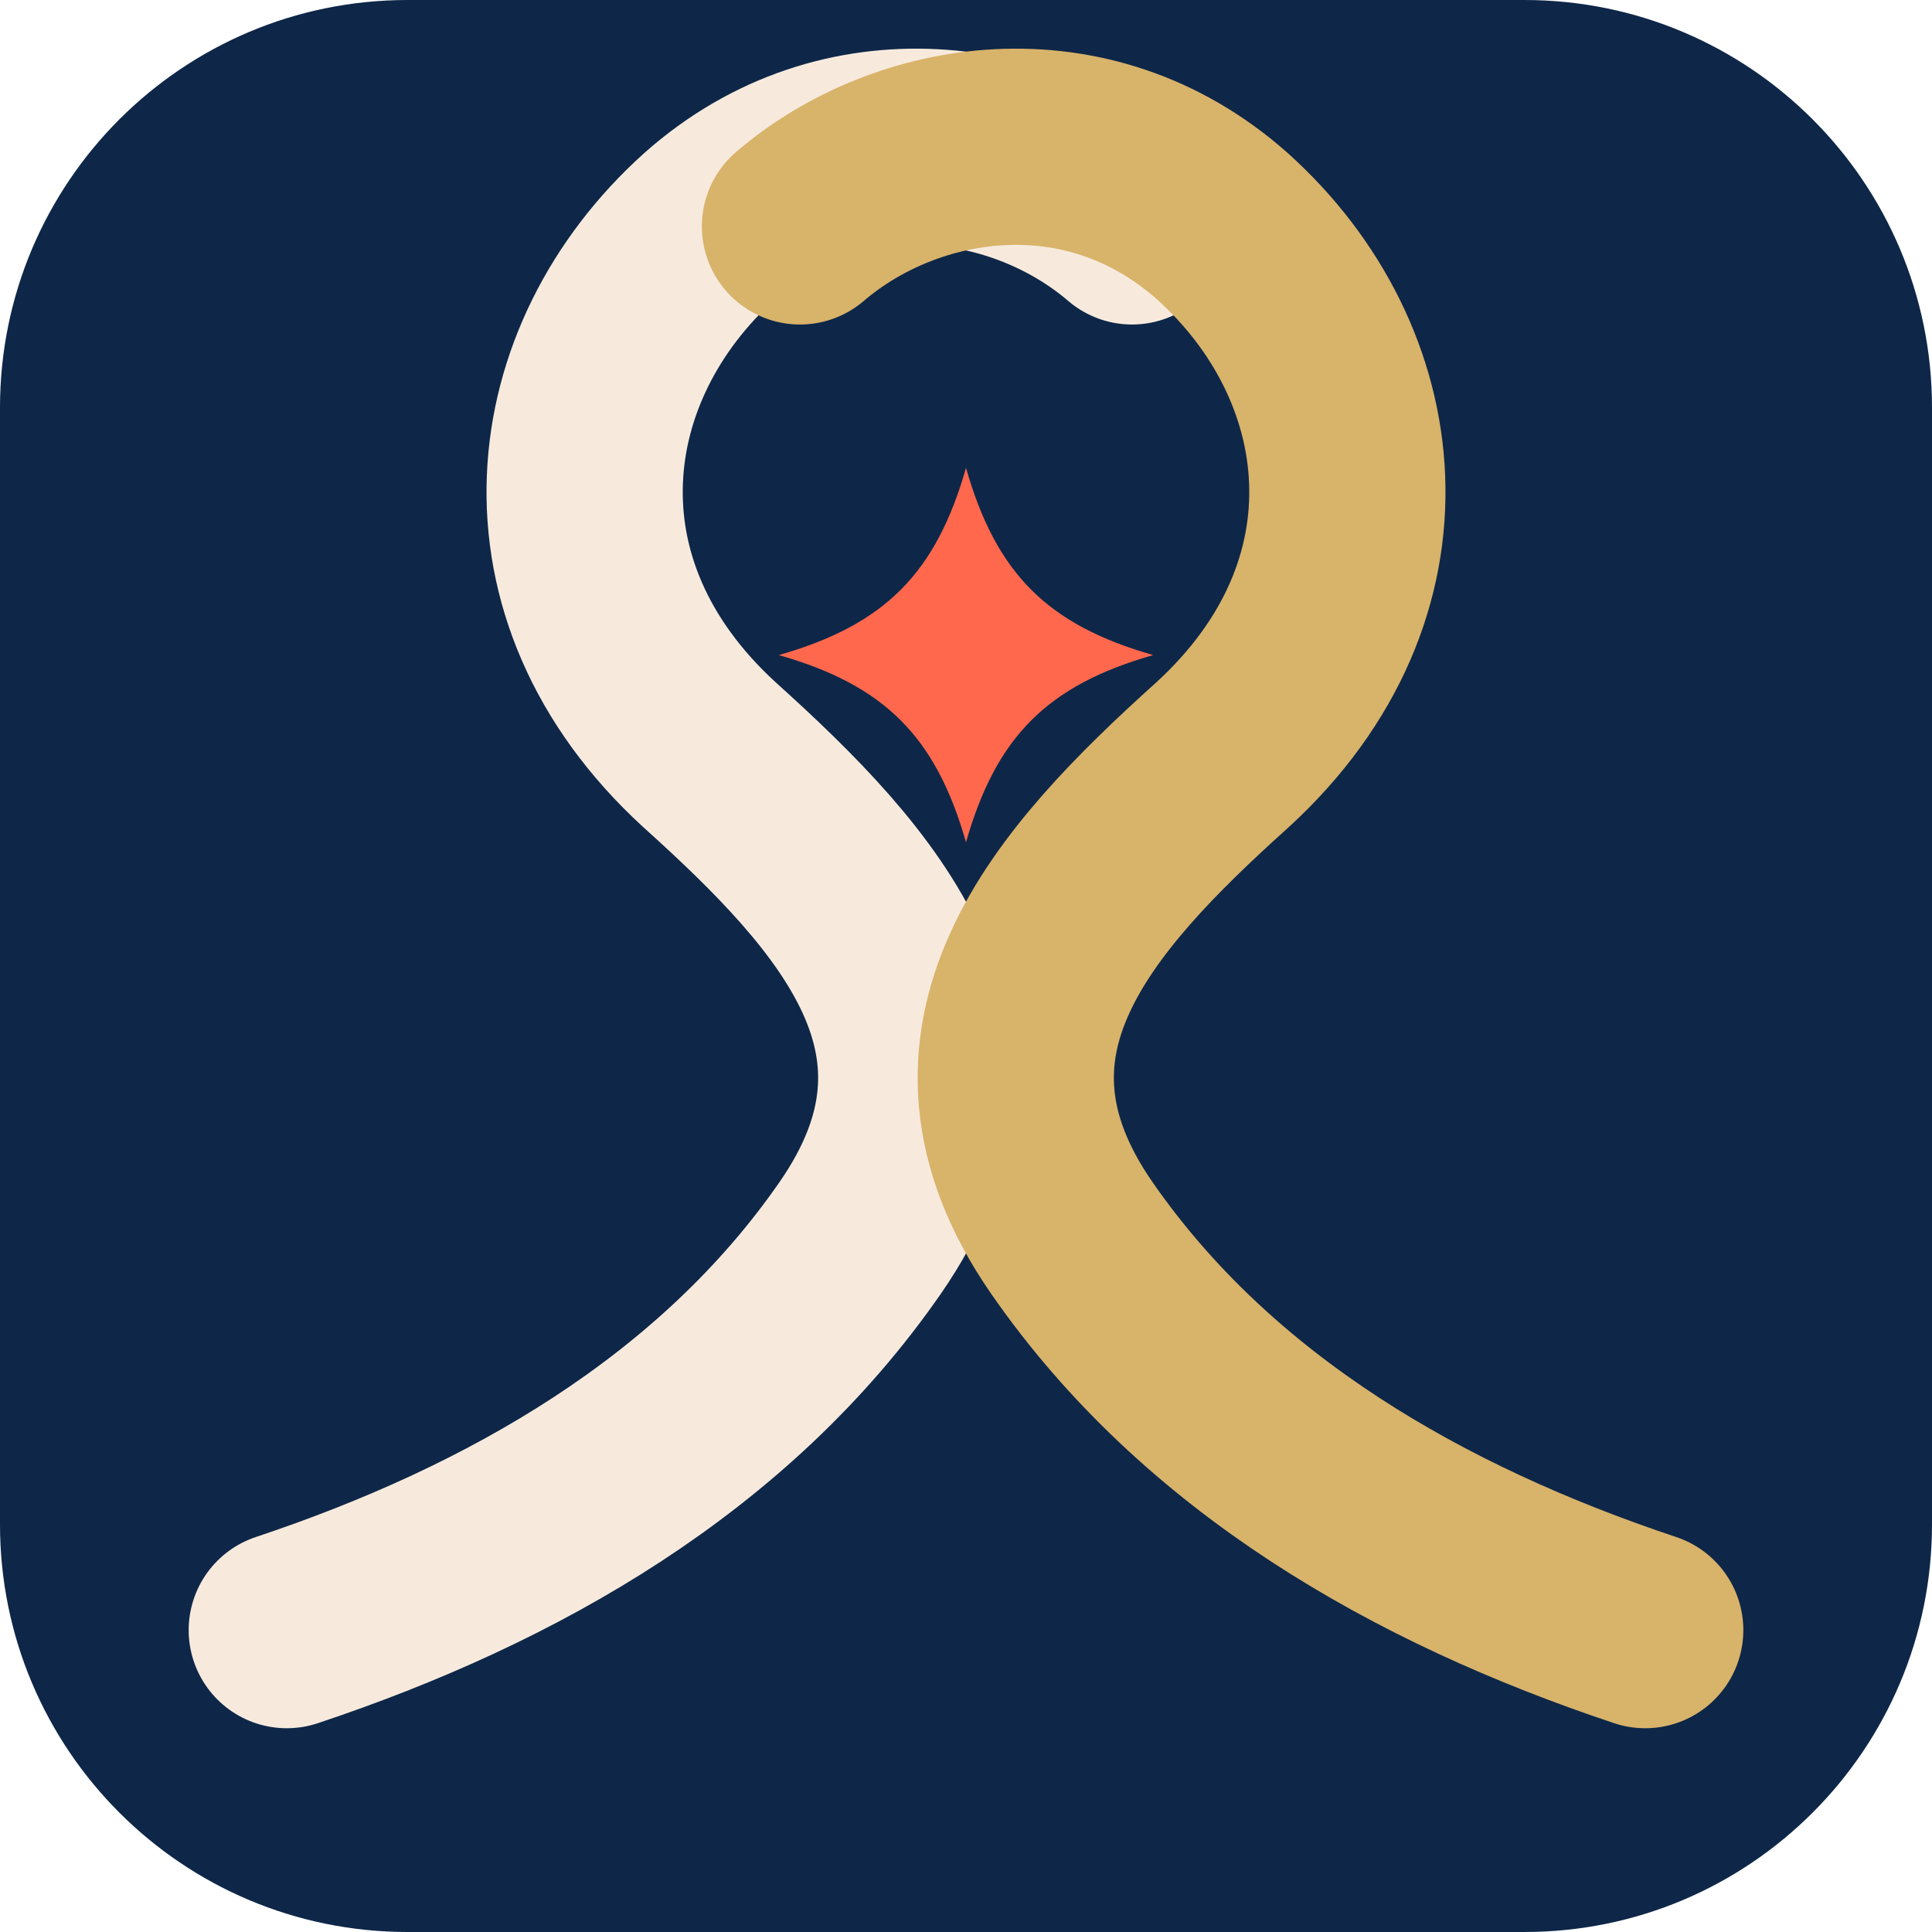
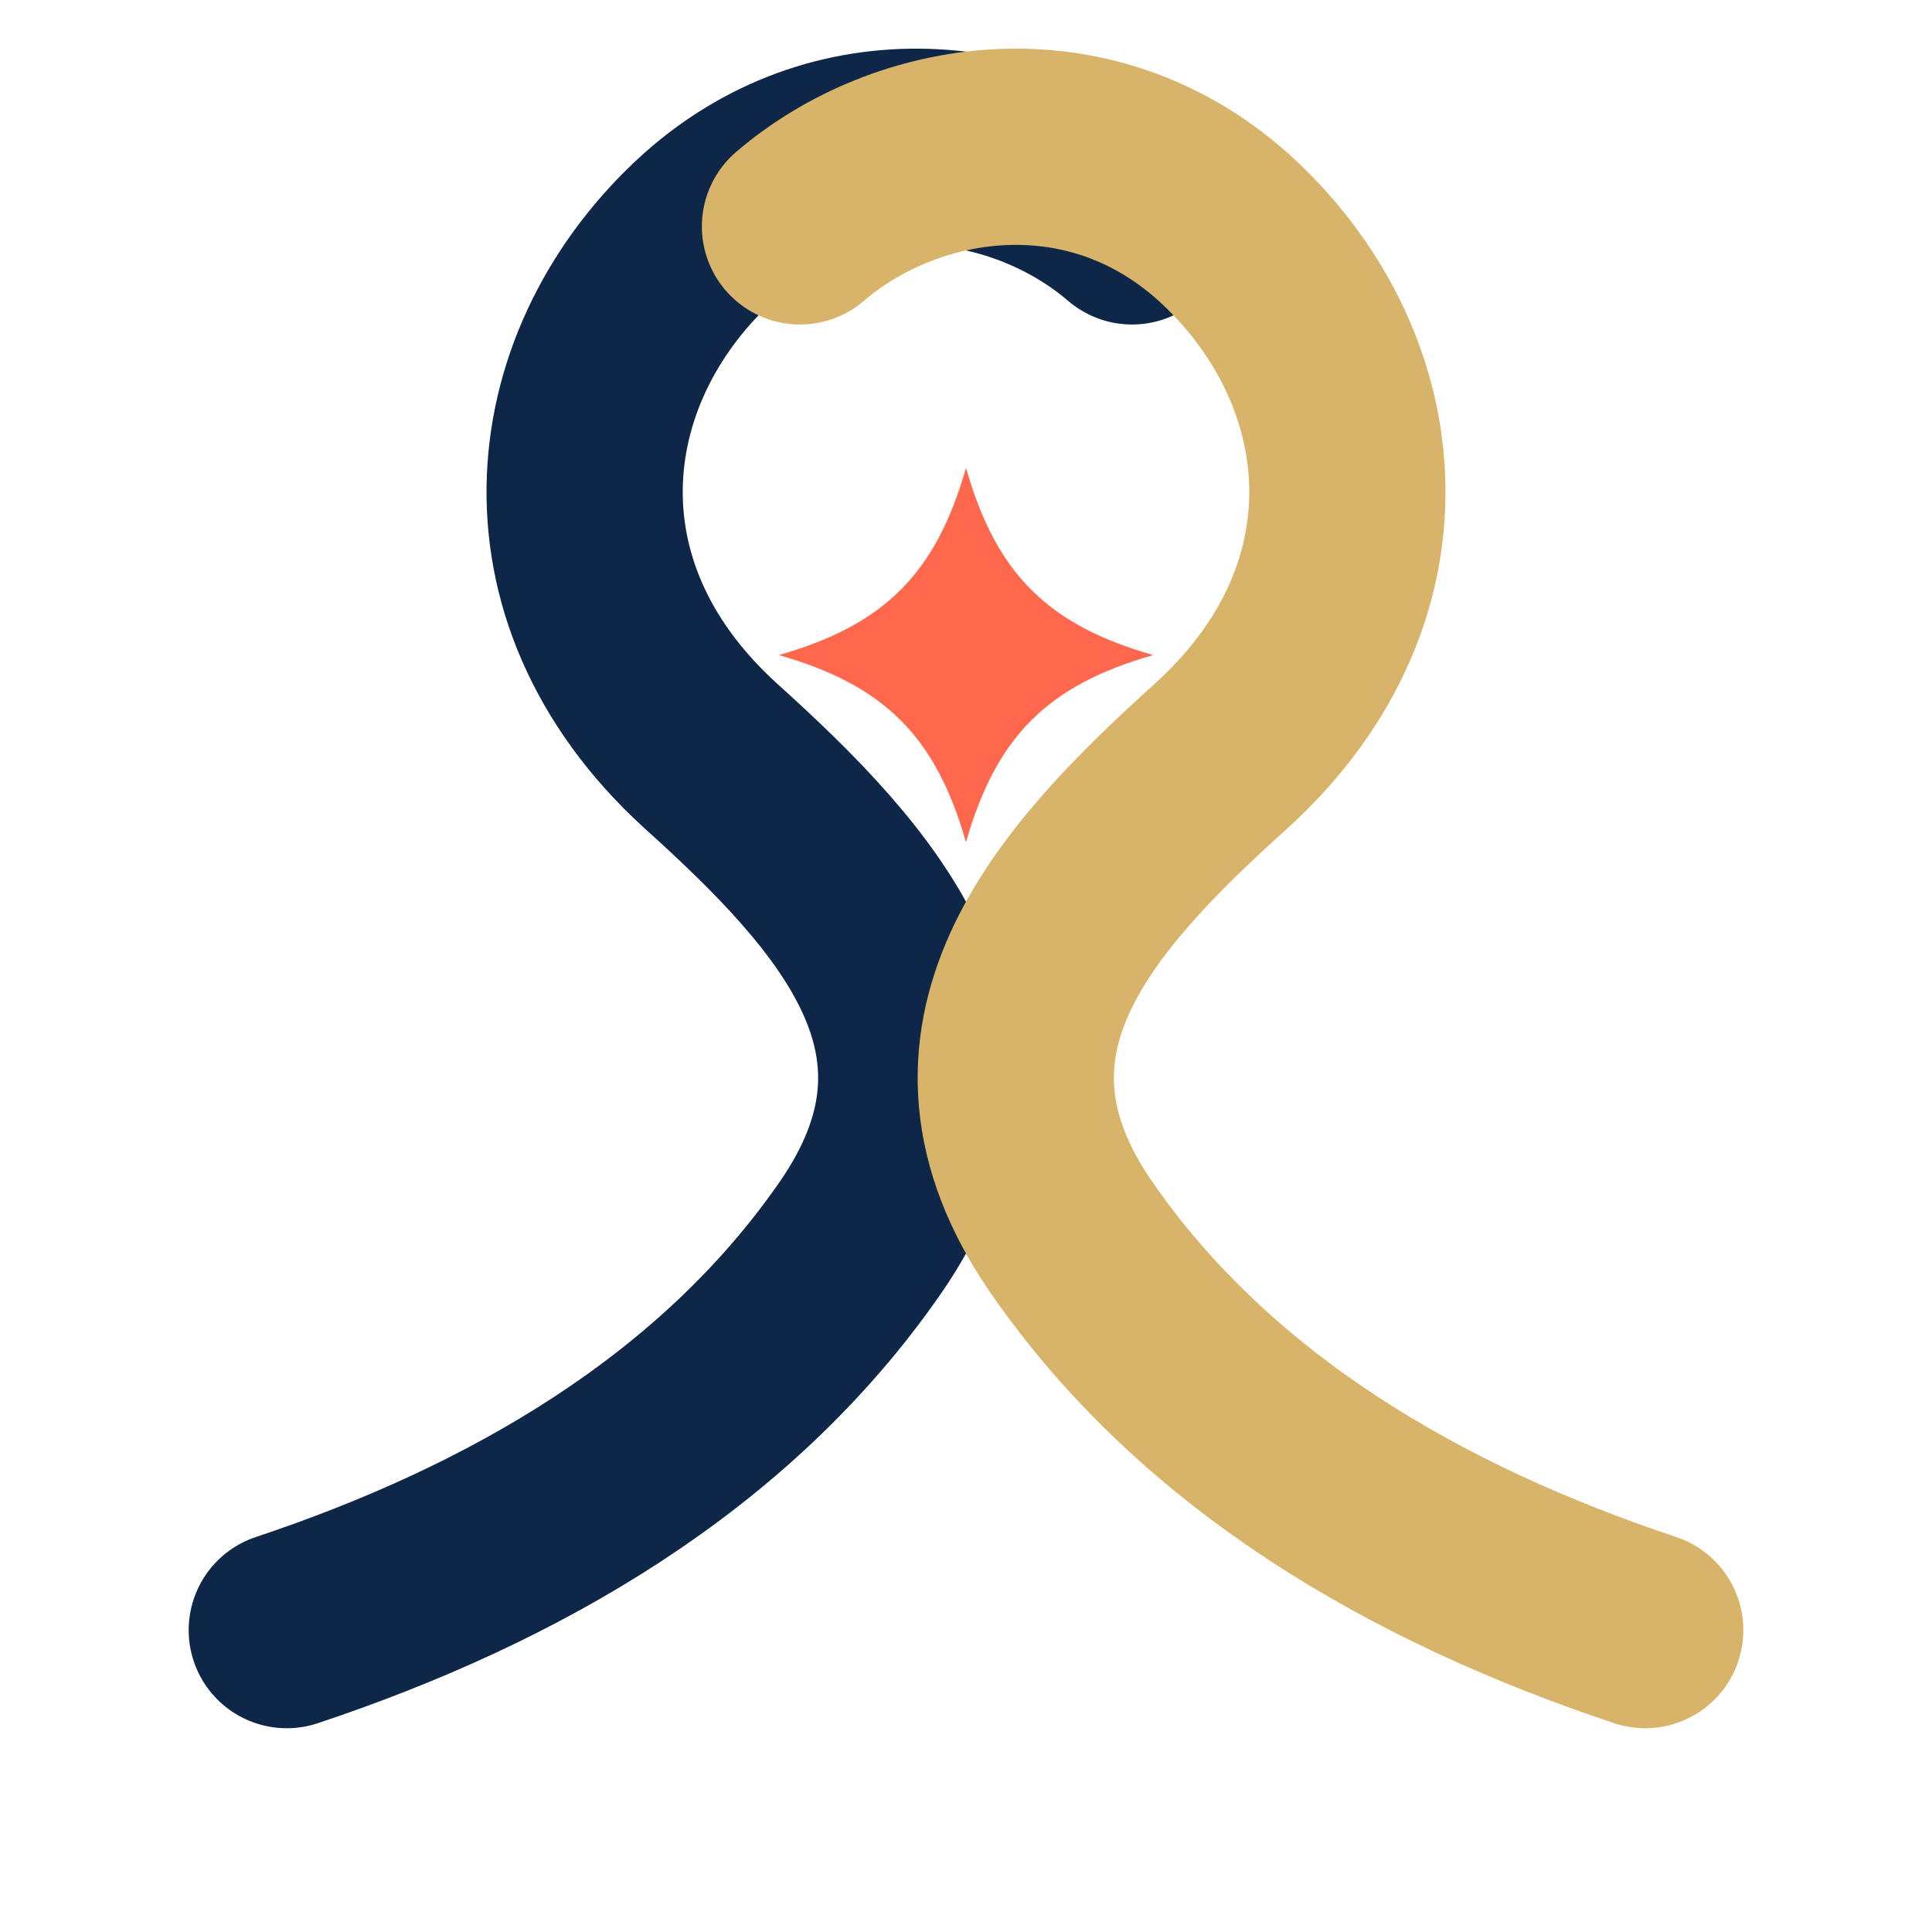
<svg xmlns="http://www.w3.org/2000/svg" viewBox="0 0 128 128" role="img" aria-labelledby="title desc">
-   <rect width="128" height="128" rx="27" fill="#0e2748" />
  <g fill="none" stroke-linecap="round" stroke-linejoin="round" stroke-width="13">
-     <path stroke="#f7eadd" d="M19 108C34 103 48 95 57 82C66 69 57 59 47 50C35 39 37 24 47 15C56 7 68 9 75 15" />
+     <path stroke="#0e2748" d="M19 108C34 103 48 95 57 82C66 69 57 59 47 50C35 39 37 24 47 15C56 7 68 9 75 15" />
    <path stroke="#d8b36a" d="M109 108C94 103 80 95 71 82C62 69 71 59 81 50C93 39 91 24 81 15C72 7 60 9 53 15" />
  </g>
  <path fill="#ff684d" d="M64 31c2 7 5.4 10.4 12.4 12.4C69.4 45.4 66 48.8 64 55.8c-2-7-5.4-10.4-12.4-12.4C58.6 41.4 62 38 64 31Z" />
</svg>
